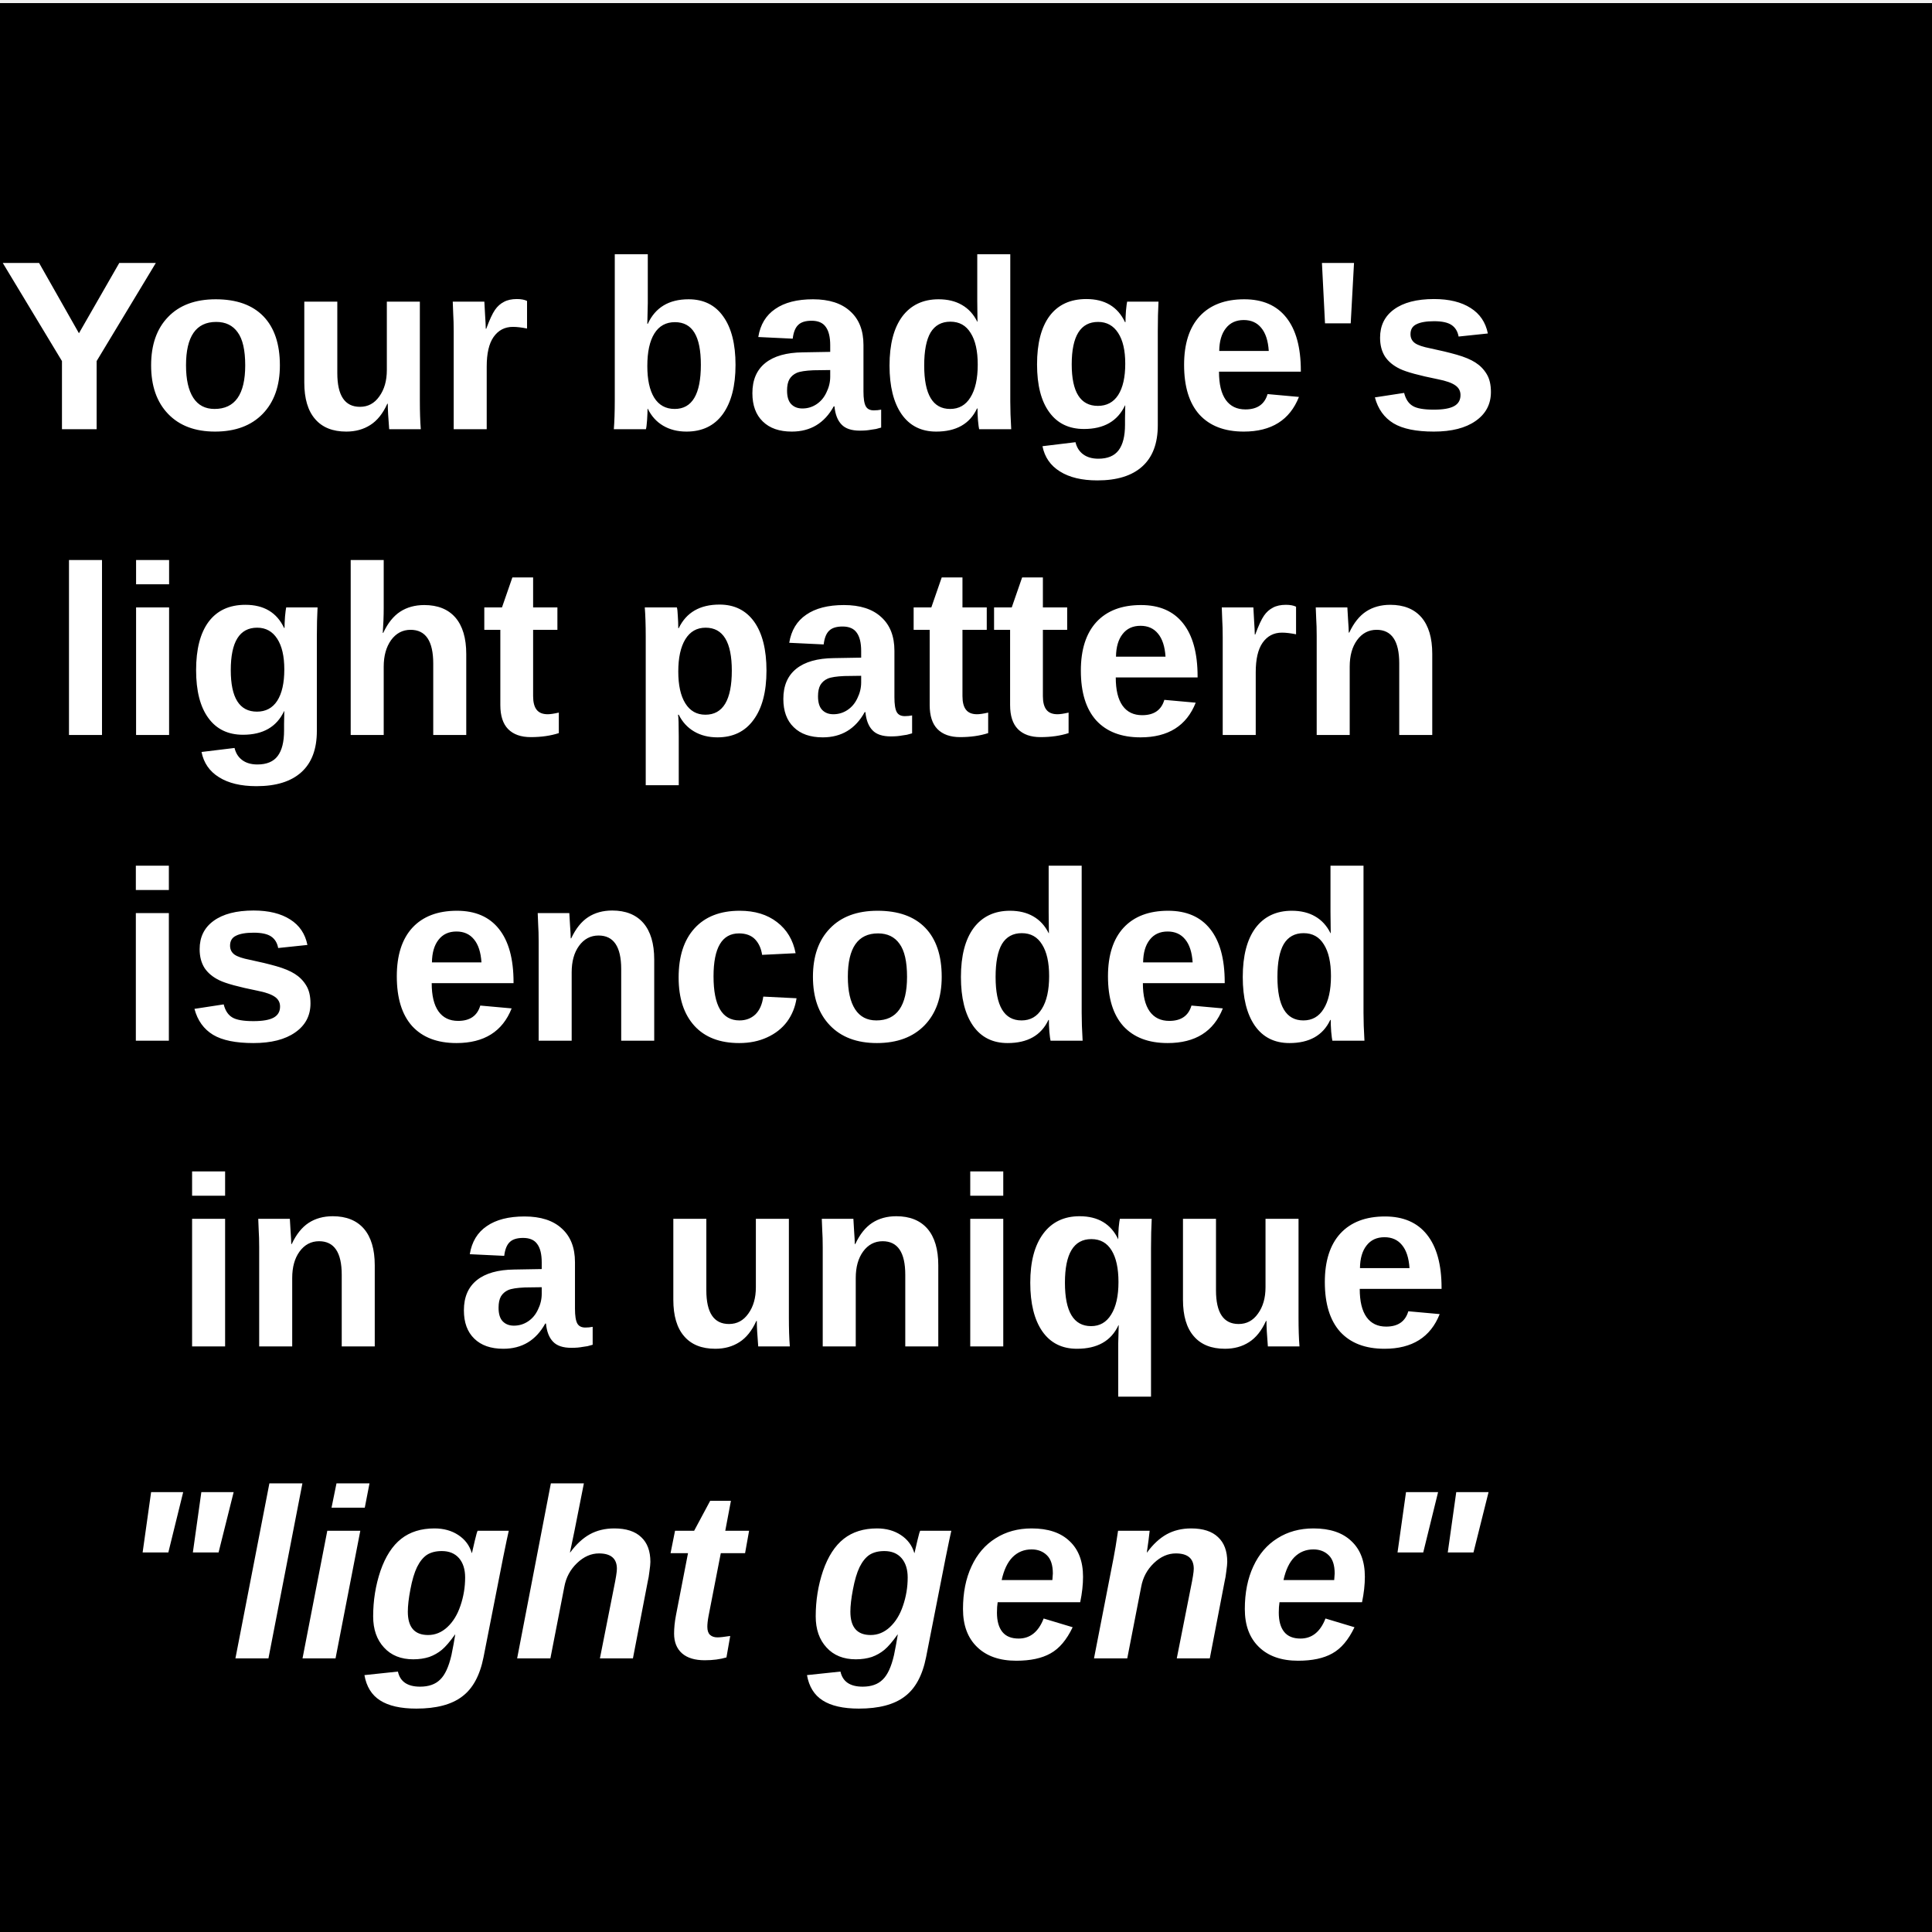
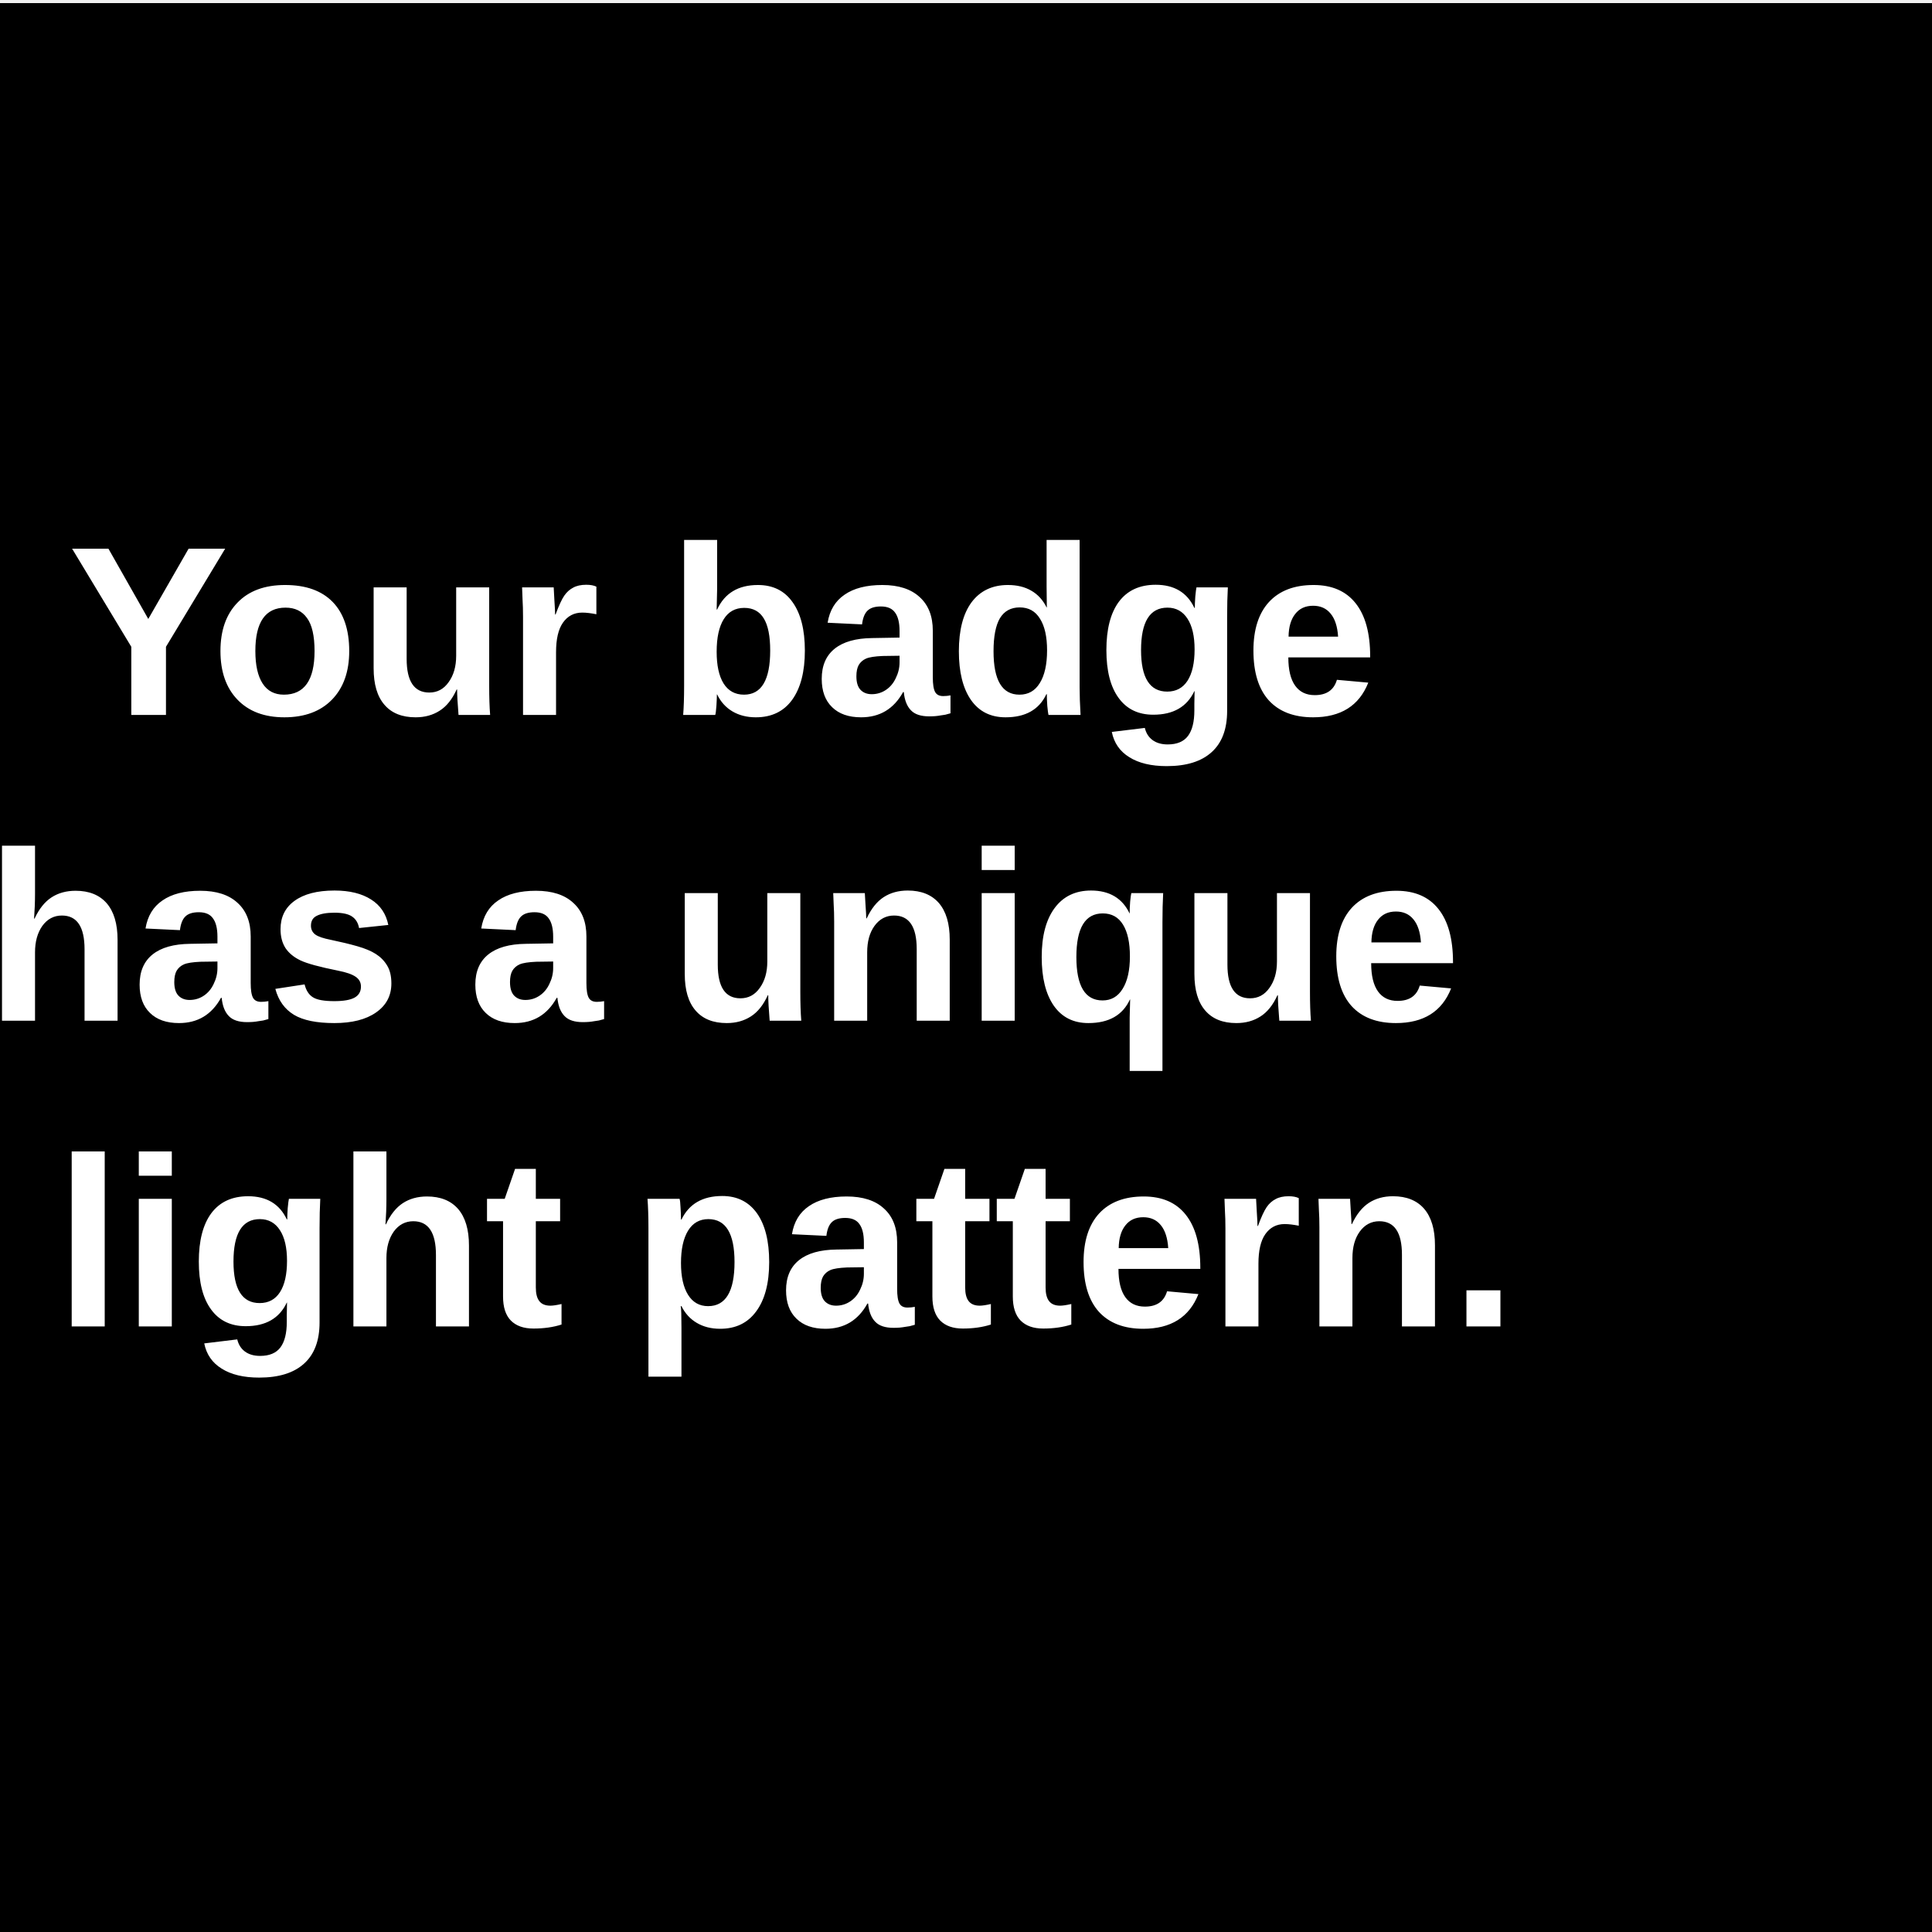
<svg xmlns="http://www.w3.org/2000/svg" width="128" height="128" viewBox="0 0 128 128" version="1.1" id="svg5" shape-rendering="crispEdges">
  <defs id="defs2">
    <marker style="overflow:visible" id="Arrow1Sstart" refX="0.0" refY="0.0" orient="auto">
      <path transform="scale(0.2) translate(6,0)" style="fill-rule:evenodd;fill:context-stroke;stroke:context-stroke;stroke-width:1.0pt" d="M 0.0,0.0 L 5.0,-5.0 L -12.5,0.0 L 5.0,5.0 L 0.0,0.0 z " id="path16778" />
    </marker>
    <marker style="overflow:visible" id="Arrow2Mstart" refX="0.0" refY="0.0" orient="auto">
      <path transform="scale(0.6) translate(0,0)" d="M 8.719,4.034 L -2.207,0.016 L 8.719,-4.002 C 6.973,-1.63 6.983,1.616 8.719,4.034 z " style="stroke:context-stroke;fill-rule:evenodd;fill:context-stroke;stroke-width:0.625;stroke-linejoin:round" id="path16790" />
    </marker>
    <marker style="overflow:visible" id="marker17044" refX="0.0" refY="0.0" orient="auto">
      <path transform="scale(1.1) translate(1,0)" d="M 8.719,4.034 L -2.207,0.016 L 8.719,-4.002 C 6.973,-1.63 6.983,1.616 8.719,4.034 z " style="stroke:context-stroke;fill-rule:evenodd;fill:context-stroke;stroke-width:0.625;stroke-linejoin:round" id="path17042" />
    </marker>
    <marker style="overflow:visible" id="Arrow1Lstart" refX="0.0" refY="0.0" orient="auto">
      <path transform="scale(0.8) translate(12.5,0)" style="fill-rule:evenodd;fill:context-stroke;stroke:context-stroke;stroke-width:1.0pt" d="M 0.0,0.0 L 5.0,-5.0 L -12.5,0.0 L 5.0,5.0 L 0.0,0.0 z " id="path16766" />
    </marker>
    <marker style="overflow:visible" id="Arrow2Lstart" refX="0.0" refY="0.0" orient="auto">
      <path transform="scale(1.1) translate(1,0)" d="M 8.719,4.034 L -2.207,0.016 L 8.719,-4.002 C 6.973,-1.63 6.983,1.616 8.719,4.034 z " style="stroke:context-stroke;fill-rule:evenodd;fill:context-stroke;stroke-width:0.625;stroke-linejoin:round" id="path16784" />
    </marker>
  </defs>
  <g id="layer1">
    <rect style="fill:#000000;fill-opacity:1;fill-rule:evenodd" id="rect31" width="128.606" height="127.825" x="-0.195" y="0.195" />
  </g>
  <g id="layer2">
    <text xml:space="preserve" style="font-size:15.251px;line-height:1.25;font-family:sans-serif;stroke-width:1.695" x="15.289" y="28.263" id="text8125" transform="scale(1.008822,0.991255)">
      <tspan id="tspan8123" x="15.289" y="28.263" style="fill:#ffffff;fill-opacity:1;stroke-width:1.695" />
    </text>
-     <text xml:space="preserve" style="font-size:16px;line-height:1.25;font-family:sans-serif" x="64.223" y="28.438" id="text5523">
-       <tspan x="64.223" y="28.438" style="font-style:normal;font-variant:normal;font-weight:bold;font-stretch:normal;font-size:16px;font-family:'Liberation Sans';-inkscape-font-specification:'Liberation Sans, Bold';font-variant-ligatures:normal;font-variant-caps:normal;font-variant-numeric:normal;font-variant-east-asian:normal;text-align:center;text-anchor:middle;fill:#ffffff;fill-opacity:1" id="tspan14055">Your badge's</tspan>
-       <tspan x="64.223" y="48.694" style="font-style:normal;font-variant:normal;font-weight:bold;font-stretch:normal;font-size:16px;font-family:'Liberation Sans';-inkscape-font-specification:'Liberation Sans, Bold';font-variant-ligatures:normal;font-variant-caps:normal;font-variant-numeric:normal;font-variant-east-asian:normal;text-align:center;text-anchor:middle;fill:#ffffff;fill-opacity:1" id="tspan76451">light pattern</tspan>
-       <tspan x="64.223" y="68.95" style="font-style:normal;font-variant:normal;font-weight:bold;font-stretch:normal;font-size:16px;font-family:'Liberation Sans';-inkscape-font-specification:'Liberation Sans, Bold';font-variant-ligatures:normal;font-variant-caps:normal;font-variant-numeric:normal;font-variant-east-asian:normal;text-align:center;text-anchor:middle;fill:#ffffff;fill-opacity:1" id="tspan76455">is encoded</tspan>
-       <tspan x="64.223" y="89.205" style="font-style:normal;font-variant:normal;font-weight:bold;font-stretch:normal;font-size:16px;font-family:'Liberation Sans';-inkscape-font-specification:'Liberation Sans, Bold';font-variant-ligatures:normal;font-variant-caps:normal;font-variant-numeric:normal;font-variant-east-asian:normal;text-align:center;text-anchor:middle;fill:#ffffff;fill-opacity:1" id="tspan76457">in a unique</tspan>
-     </text>
-     <text xml:space="preserve" style="font-size:16px;line-height:1.25;font-family:sans-serif" x="63.496" y="109.87" id="text5523-8">
-       <tspan x="63.496" y="109.87" style="font-style:italic;font-variant:normal;font-weight:bold;font-stretch:normal;font-size:16px;font-family:'Liberation Sans';-inkscape-font-specification:'Liberation Sans, Bold Italic';font-variant-ligatures:normal;font-variant-caps:normal;font-variant-numeric:normal;font-variant-east-asian:normal;text-align:center;text-anchor:middle;fill:#ffffff;fill-opacity:1" id="tspan76457-4">"light gene"</tspan>
+     <text xml:space="preserve" style="font-size:16px;line-height:1.25;font-family:sans-serif" x="62.466" y="47.368" id="text5523">
+       <tspan x="62.466" y="47.368" style="font-style:normal;font-variant:normal;font-weight:bold;font-stretch:normal;font-size:16px;font-family:'Liberation Sans';-inkscape-font-specification:'Liberation Sans, Bold';font-variant-ligatures:normal;font-variant-caps:normal;font-variant-numeric:normal;font-variant-east-asian:normal;text-align:center;text-anchor:middle;fill:#ffffff;fill-opacity:1" id="tspan76457">Your badge</tspan>
+       <tspan x="62.466" y="67.624" style="font-style:normal;font-variant:normal;font-weight:bold;font-stretch:normal;font-size:16px;font-family:'Liberation Sans';-inkscape-font-specification:'Liberation Sans, Bold';font-variant-ligatures:normal;font-variant-caps:normal;font-variant-numeric:normal;font-variant-east-asian:normal;text-align:center;text-anchor:middle;fill:#ffffff;fill-opacity:1" id="tspan906">has a unique</tspan>
+       <tspan x="62.466" y="87.879" style="font-style:normal;font-variant:normal;font-weight:bold;font-stretch:normal;font-size:16px;font-family:'Liberation Sans';-inkscape-font-specification:'Liberation Sans, Bold';font-variant-ligatures:normal;font-variant-caps:normal;font-variant-numeric:normal;font-variant-east-asian:normal;text-align:center;text-anchor:middle;fill:#ffffff;fill-opacity:1" id="tspan908">light pattern.</tspan>
    </text>
    <text xml:space="preserve" style="font-size:16px;line-height:1.25;font-family:sans-serif" x="59.592" y="114.628" id="text5523-7">
      <tspan x="59.592" y="114.628" style="font-style:normal;font-variant:normal;font-weight:bold;font-stretch:normal;font-size:16px;font-family:'Liberation Sans';-inkscape-font-specification:'Liberation Sans, Bold';font-variant-ligatures:normal;font-variant-caps:normal;font-variant-numeric:normal;font-variant-east-asian:normal;text-align:center;text-anchor:middle;fill:#ffffff;fill-opacity:1" id="tspan76457-0" />
    </text>
  </g>
</svg>
